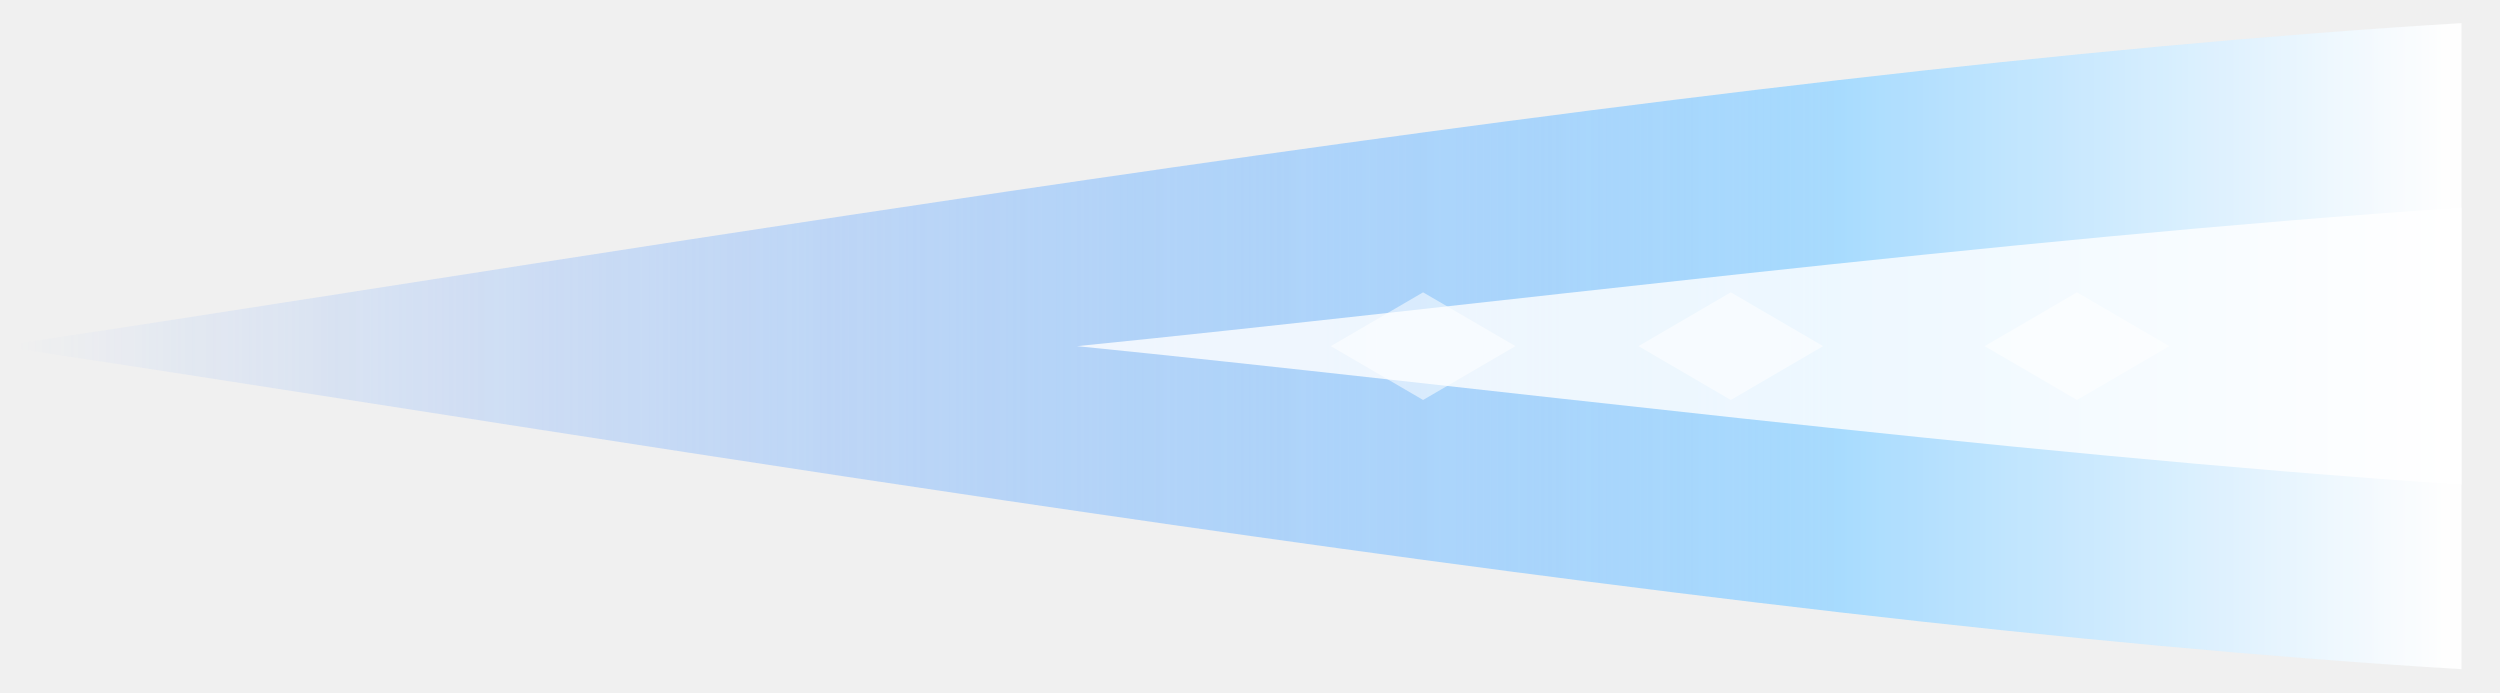
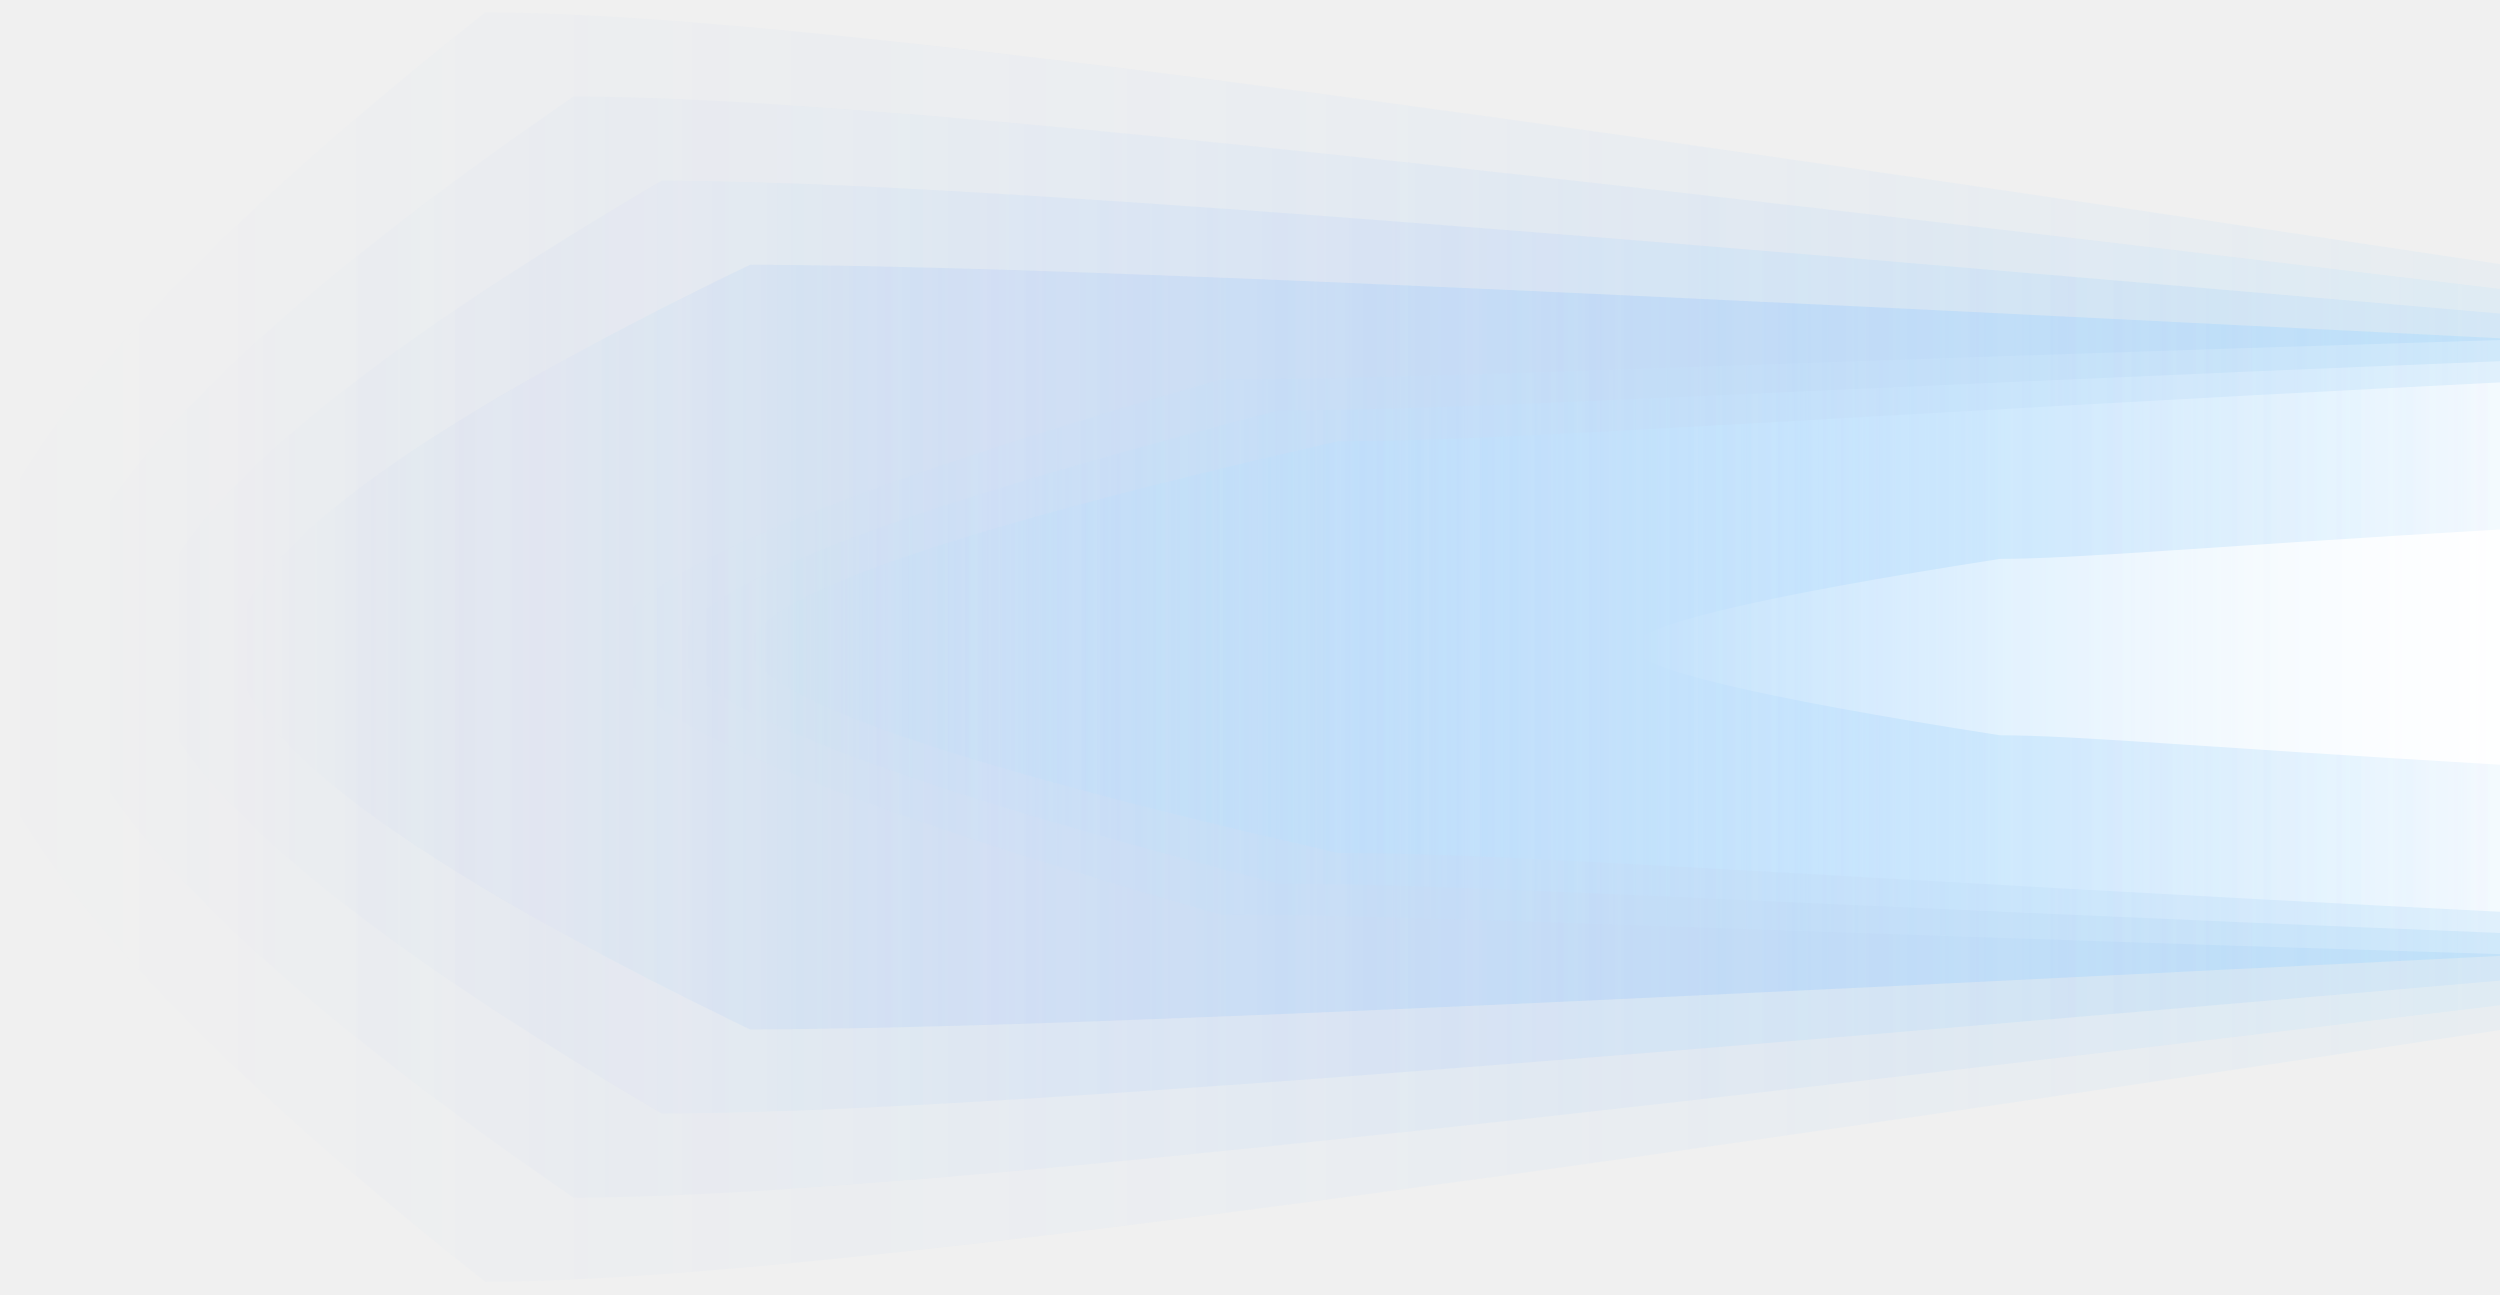
- <svg xmlns="http://www.w3.org/2000/svg" width="374.4" height="103.68" viewBox="-372.1 -51.84 374.4 103.68">
+ <svg xmlns="http://www.w3.org/2000/svg" width="391.68" height="202.75" viewBox="-393.98 -101.38 391.68 202.75">
  <defs>
-     <linearGradient id="exhaust_m_g" x1="1" y1="0" x2="0" y2="0">
-       <stop offset="0" stop-color="#ffffff" />
-       <stop offset="0.25" stop-color="#9fd8ff" />
+     <linearGradient id="bell_m_halo" x1="1" y1="0" x2="0" y2="0">
+       <stop offset="0" stop-color="#9fd8ff" stop-opacity="0.55" />
+       <stop offset="0.5" stop-color="#6fb0ff" stop-opacity="0.25" />
      <stop offset="1" stop-color="#4f8fff" stop-opacity="0" />
+     </linearGradient>
+     <linearGradient id="bell_m_core" x1="1" y1="0" x2="0" y2="0">
+       <stop offset="0" stop-color="#ffffff" stop-opacity="1" />
+       <stop offset="0.3" stop-color="#cfeaff" stop-opacity="0.85" />
+       <stop offset="1" stop-color="#9fd8ff" stop-opacity="0" />
+     </linearGradient>
+     <linearGradient id="bell_m_hot" x1="1" y1="0" x2="0" y2="0">
+       <stop offset="0" stop-color="#ffffff" stop-opacity="0.95" />
+       <stop offset="1" stop-color="#ffffff" stop-opacity="0" />
    </linearGradient>
  </defs>
  <g id="base">
  </g>
  <g id="emissive">
    <g data-light="glow">
-       <path d="M-3.46,-48.38 C-118.66,-41.47 -279.94,-13.82 -372.1,0 C-279.94,13.82 -118.66,41.47 -3.46,48.38 Z" fill="url(#exhaust_m_g)" opacity="0.9" />
-       <path d="M-3.46,-20.74 C-72.58,-16.13 -153.22,-5.76 -210.82,0 C-153.22,5.76 -72.58,16.13 -3.46,20.74 Z" fill="#ffffff" opacity="0.8" />
-       <polygon points="-74.88,0 -61.06,-8.06 -47.23,0 -61.06,8.06" fill="#ffffff" opacity="0.55" />
-       <polygon points="-126.72,0 -112.9,-8.06 -99.07,0 -112.9,8.06" fill="#ffffff" opacity="0.55" />
-       <polygon points="-172.8,0 -158.98,-8.06 -145.15,0 -158.98,8.06" fill="#ffffff" opacity="0.55" />
+       <path d="M-2.3,-48.38 C-139.39,-55.3 -235.35,-59.9 -276.48,-59.9 Q-357.12,-20.97 -357.12,0 Q-357.12,20.97 -276.48,59.9 C-235.35,59.9 -139.39,55.3 -2.3,48.38 Z" fill="url(#bell_m_halo)" opacity="0.62" />
+       <path d="M-2.3,-52.25 C-146.3,-64.75 -247.1,-73.08 -290.3,-73.08 Q-371.4,-25.58 -371.4,0 Q-371.4,25.58 -290.3,73.08 C-247.1,73.08 -146.3,64.75 -2.3,52.25 Z" fill="url(#bell_m_halo)" opacity="0.34" />
+       <path d="M-2.3,-56.13 C-153.22,-74.21 -258.85,-86.26 -304.13,-86.26 Q-385.69,-30.19 -385.69,0 Q-385.69,30.19 -304.13,86.26 C-258.85,86.26 -153.22,74.21 -2.3,56.13 Z" fill="url(#bell_m_halo)" opacity="0.23" />
+       <path d="M-2.3,-60 C-160.13,-83.66 -270.6,-99.44 -317.95,-99.44 Q-399.97,-34.8 -399.97,0 Q-399.97,34.8 -317.95,99.44 C-270.6,99.44 -160.13,83.66 -2.3,60 Z" fill="url(#bell_m_halo)" opacity="0.18" />
+       <path d="M-2.3,-41.47 C-111.51,-35.94 -157.02,-32.26 -184.32,-32.26 Q-276.48,-11.29 -276.48,0 Q-276.48,11.29 -184.32,32.26 C-157.02,32.26 -111.51,35.94 -2.3,41.47 Z" fill="url(#bell_m_core)" opacity="0.62" />
+       <path d="M-2.3,-44.79 C-117.04,-40.17 -164.85,-37.09 -193.54,-37.09 Q-287.54,-12.98 -287.54,0 Q-287.54,12.98 -193.54,37.09 C-164.85,37.09 -117.04,40.17 -2.3,44.79 Z" fill="url(#bell_m_core)" opacity="0.34" />
+       <path d="M-2.3,-48.11 C-122.57,-44.4 -172.68,-41.93 -202.75,-41.93 Q-298.6,-14.68 -298.6,0 Q-298.6,14.68 -202.75,41.93 C-172.68,41.93 -122.57,44.4 -2.3,48.11 Z" fill="url(#bell_m_core)" opacity="0.23" />
+       <path d="M-2.3,-18.43 C-49.31,-15.67 -68.89,-13.82 -80.64,-13.82 Q-138.24,-4.84 -138.24,0 Q-138.24,4.84 -80.64,13.82 C-68.89,13.82 -49.31,15.67 -2.3,18.43 Z" fill="url(#bell_m_hot)" />
    </g>
  </g>
</svg>
